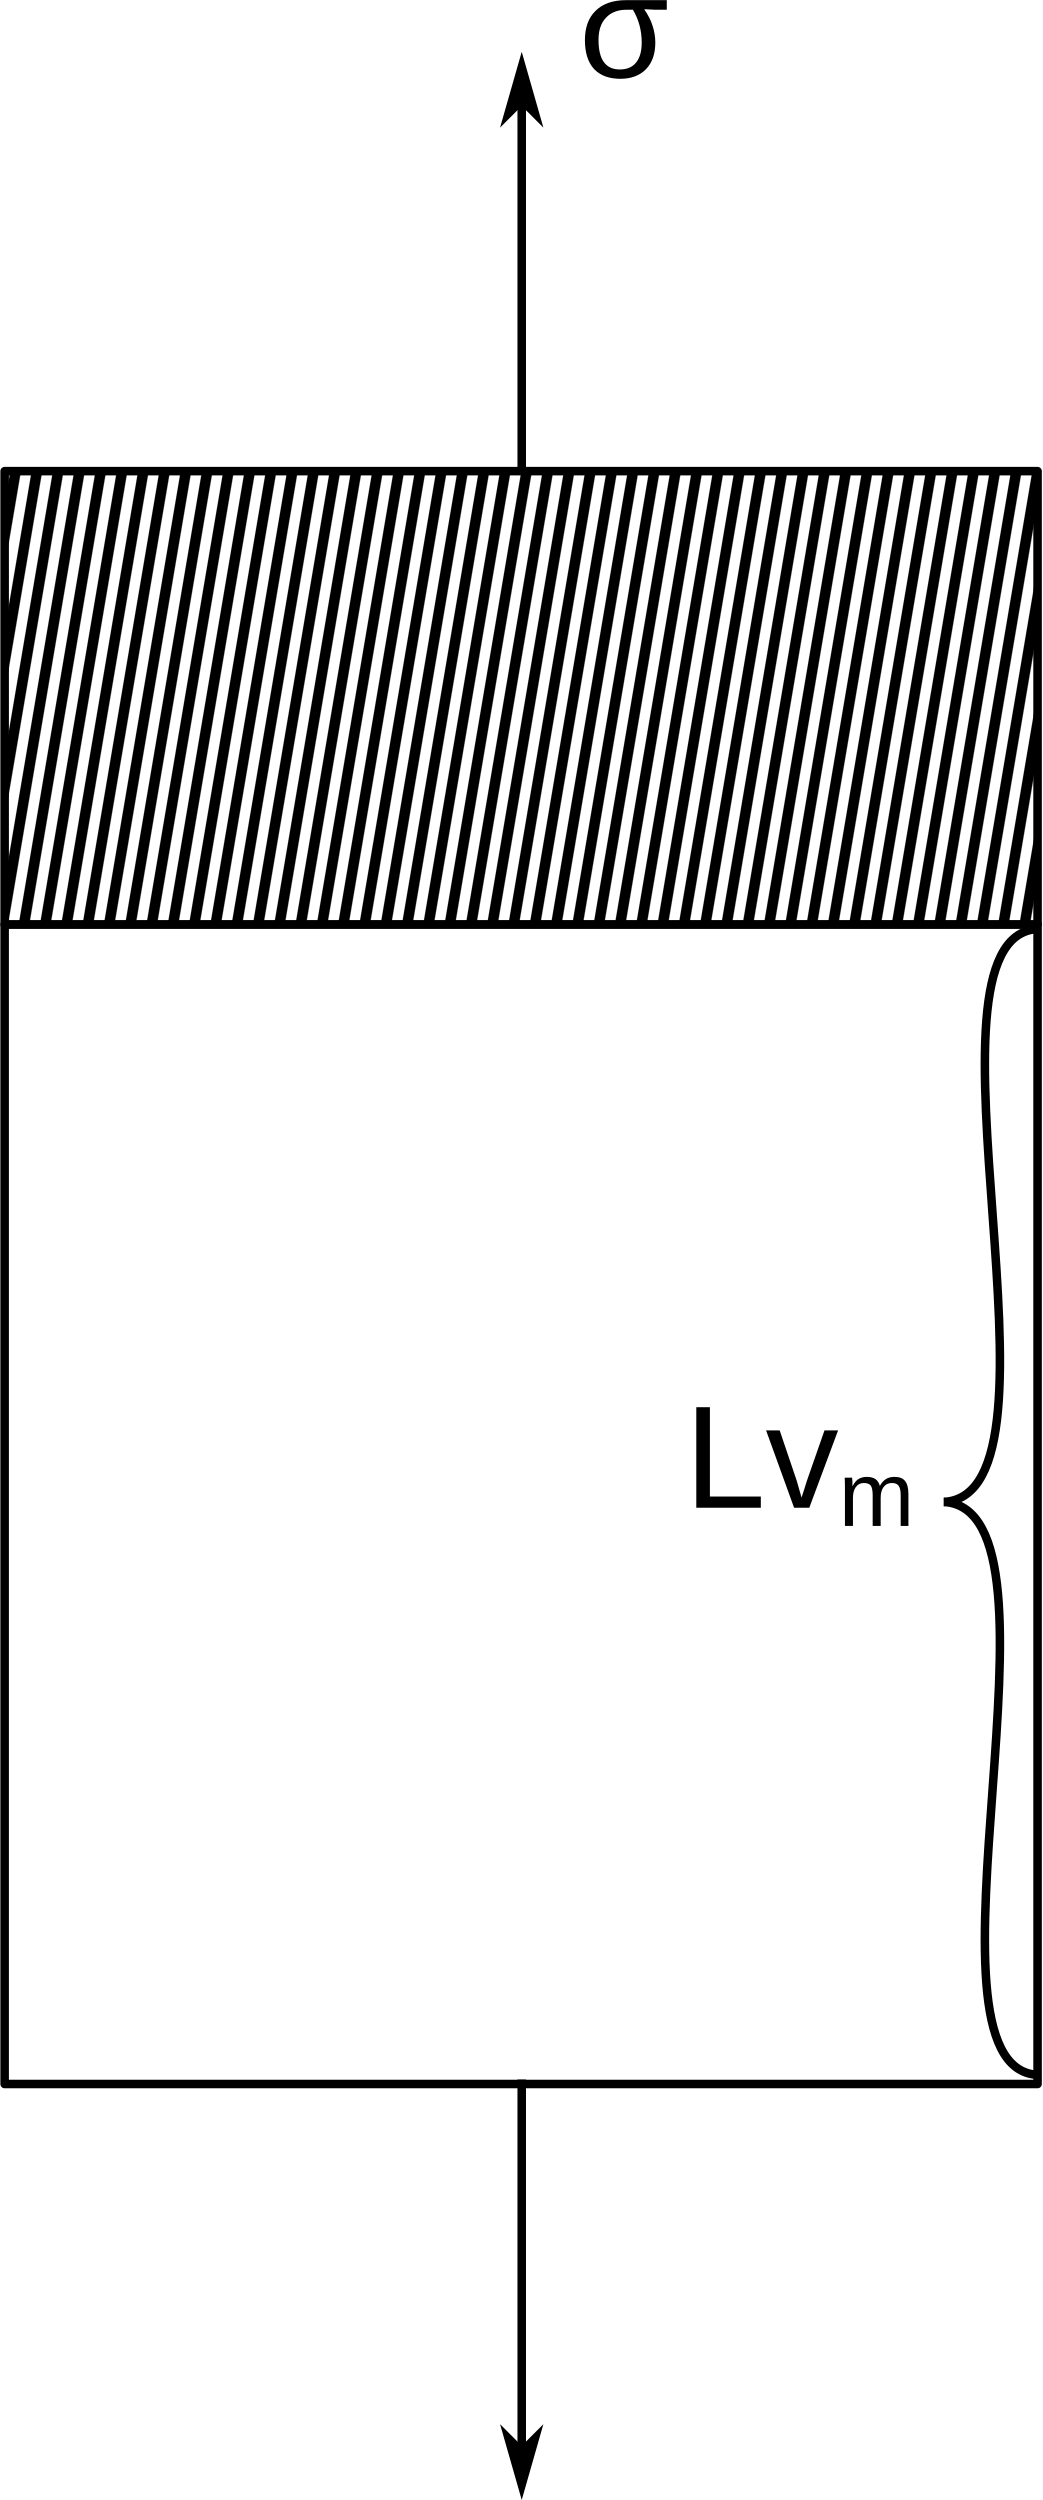
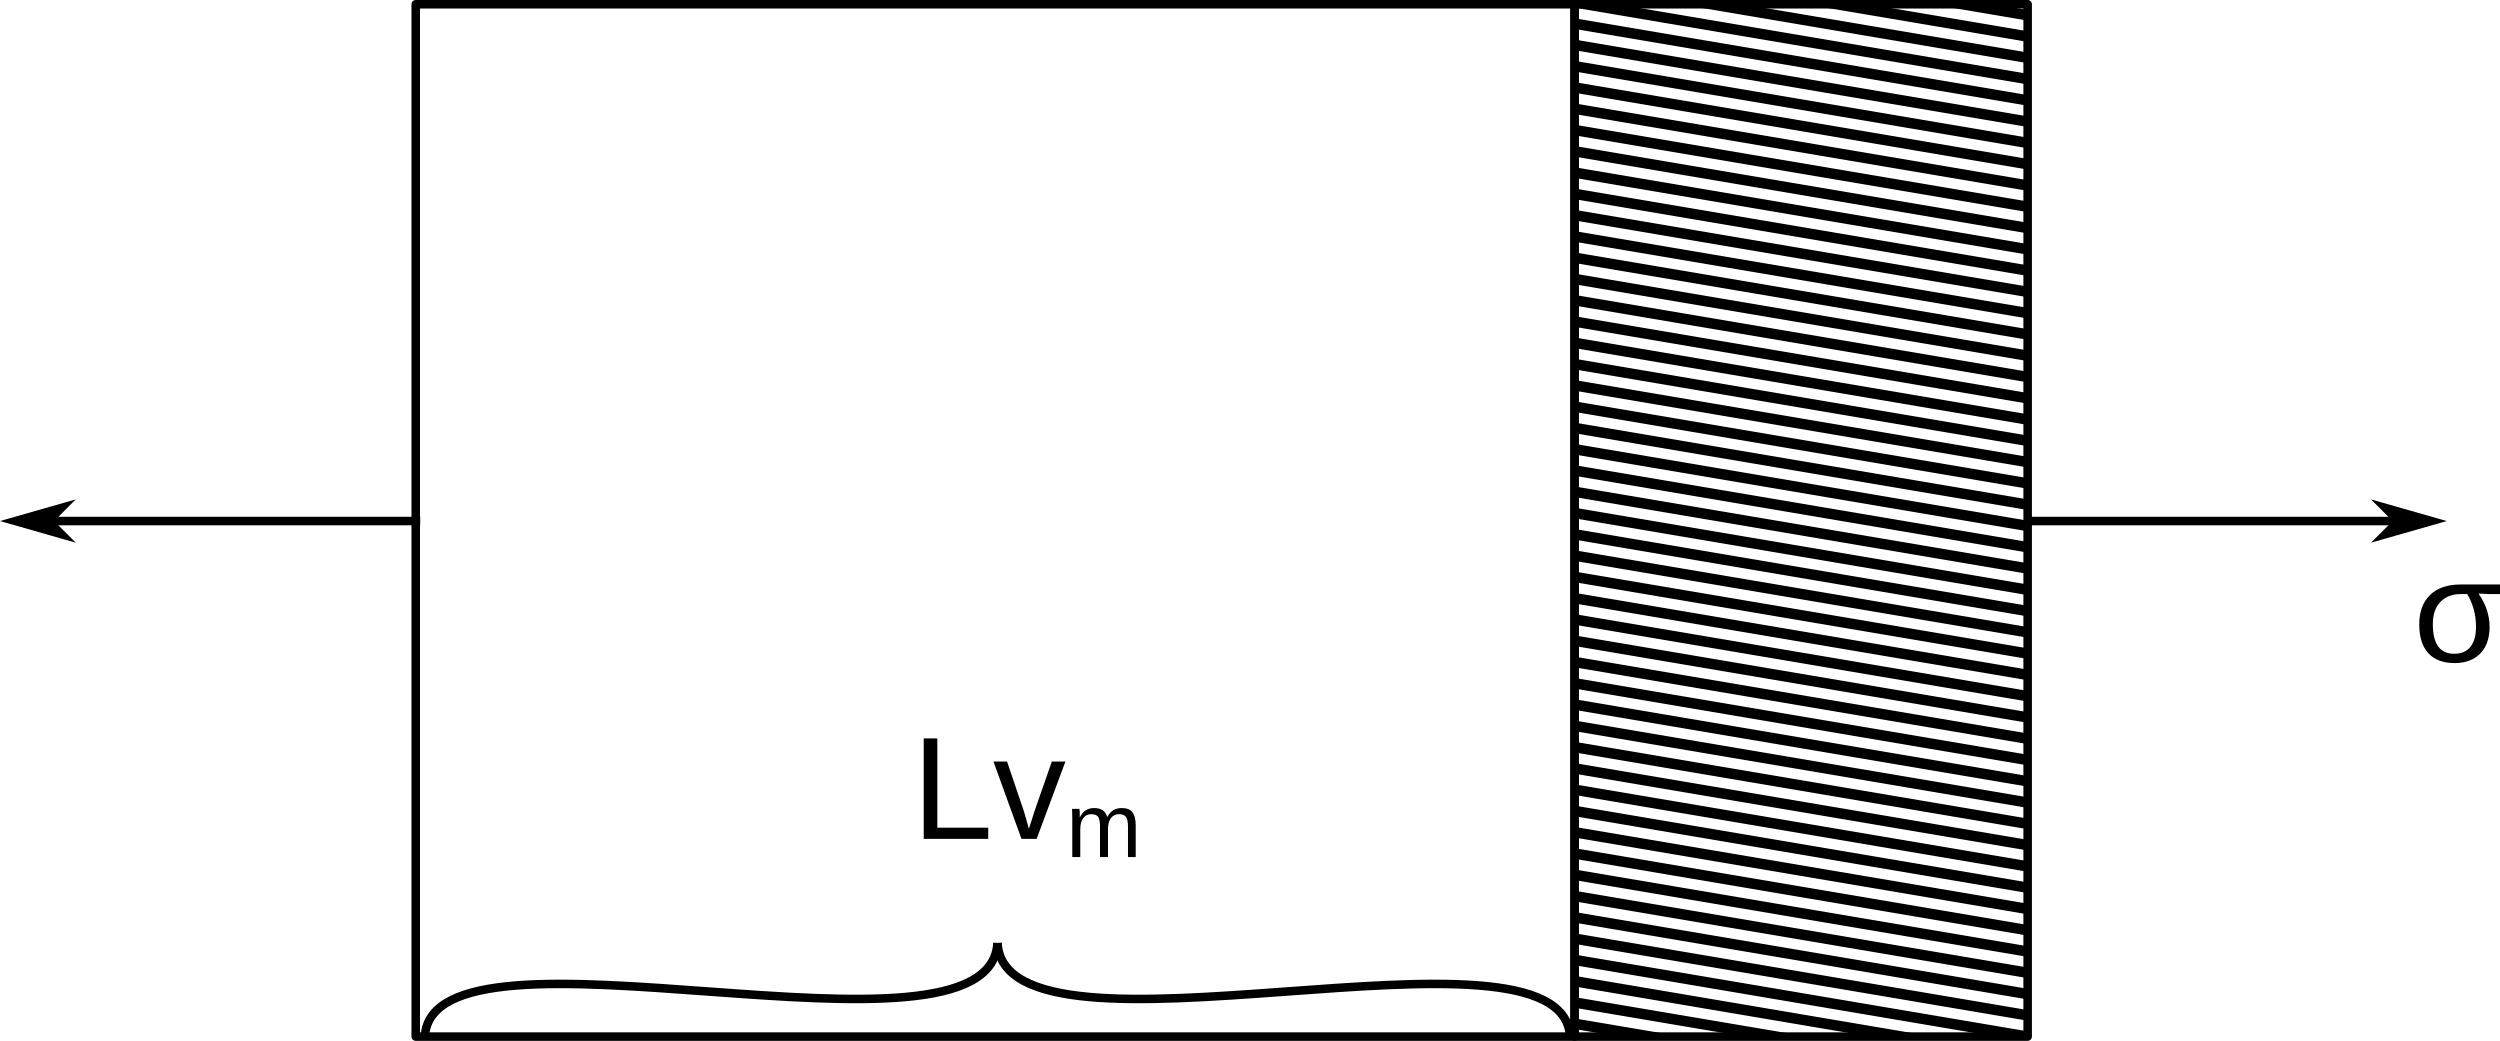
- <svg xmlns="http://www.w3.org/2000/svg" xmlns:ns2="http://www.openswatchbook.org/uri/2009/osb" xmlns:xlink="http://www.w3.org/1999/xlink" width="61.075mm" height="146.504mm" viewBox="0 0 61.075 146.504" version="1.1" id="svg8">
+ <svg xmlns="http://www.w3.org/2000/svg" xmlns:ns2="http://www.openswatchbook.org/uri/2009/osb" xmlns:xlink="http://www.w3.org/1999/xlink" width="146.59mm" height="61.031mm" viewBox="0 0 146.59 61.031" version="1.1" id="svg8">
  <defs id="defs2">
-     <pattern xlink:href="#Strips1_1" id="pattern10652" patternTransform="matrix(0.472249,0.8946312,-1.677783,9.900236,44.50276,-13.65868)" />
+     <pattern xlink:href="#Strips1_1" id="pattern10652" patternTransform="matrix(0.472249,0.8946312,-1.677783,9.900236,24.52906,-153.1118)" />
    <pattern id="Strips1_1" patternTransform="translate(0,0) scale(10,10)" height="1" width="2" patternUnits="userSpaceOnUse">
      <rect id="rect9892" height="2" width="1" y="-0.5" x="0" style="fill:black;stroke:none" />
    </pattern>
    <linearGradient id="linearGradient9172" ns2:paint="solid">
      <stop style="stop-color:#000000;stop-opacity:1;" offset="0" id="stop9170" />
    </linearGradient>
    <marker orient="auto" refY="0" refX="0" id="Arrow1Mstart" style="overflow:visible">
      <path id="path4510" d="M 0,0 5,-5 -12.5,0 5,5 Z" style="fill:#000000;fill-opacity:1;fill-rule:evenodd;stroke:#000000;stroke-width:1pt;stroke-opacity:1" transform="matrix(0.4,0,0,0.4,4,0)" />
    </marker>
    <marker orient="auto" refY="0" refX="0" id="Arrow1Mstart-8" style="overflow:visible">
      <path id="path4510-8" d="M 0,0 5,-5 -12.5,0 5,5 Z" style="fill:#000000;fill-opacity:1;fill-rule:evenodd;stroke:#000000;stroke-width:1pt;stroke-opacity:1" transform="matrix(0.4,0,0,0.4,4,0)" />
    </marker>
    <marker orient="auto" refY="0" refX="0" id="Arrow1Mstart-4" style="overflow:visible">
      <path id="path4510-3" d="M 0,0 5,-5 -12.5,0 5,5 Z" style="fill:#000000;fill-opacity:1;fill-rule:evenodd;stroke:#000000;stroke-width:1pt;stroke-opacity:1" transform="matrix(0.4,0,0,0.4,4,0)" />
    </marker>
    <marker orient="auto" refY="0" refX="0" id="Arrow1Mstart-4-2" style="overflow:visible">
      <path id="path4510-3-9" d="M 0,0 5,-5 -12.5,0 5,5 Z" style="fill:#000000;fill-opacity:1;fill-rule:evenodd;stroke:#000000;stroke-width:1pt;stroke-opacity:1" transform="matrix(0.4,0,0,0.4,4,0)" />
    </marker>
    <marker orient="auto" refY="0" refX="0" id="Arrow1Mstart-4-4" style="overflow:visible">
      <path id="path4510-3-2" d="M 0,0 5,-5 -12.5,0 5,5 Z" style="fill:#000000;fill-opacity:1;fill-rule:evenodd;stroke:#000000;stroke-width:1pt;stroke-opacity:1" transform="matrix(0.4,0,0,0.4,4,0)" />
    </marker>
    <marker orient="auto" refY="0" refX="0" id="Arrow1Mstart-2" style="overflow:visible">
      <path id="path4510-1" d="M 0,0 5,-5 -12.5,0 5,5 Z" style="fill:#000000;fill-opacity:1;fill-rule:evenodd;stroke:#000000;stroke-width:1pt;stroke-opacity:1" transform="matrix(0.4,0,0,0.4,4,0)" />
    </marker>
  </defs>
-   <g id="layer1" transform="translate(-49.1761,13.5122)">
-     <rect style="opacity:1;fill:url(#pattern10652);fill-opacity:1;fill-rule:nonzero;stroke:#000000;stroke-width:0.5;stroke-linecap:round;stroke-linejoin:round;stroke-miterlimit:4;stroke-dasharray:none;stroke-dashoffset:0;stroke-opacity:1;paint-order:stroke fill markers" id="rect4485" width="60.531" height="26.567" x="49.448" y="14.098" />
-     <rect style="opacity:1;fill:#000000;fill-opacity:0;fill-rule:nonzero;stroke:#000000;stroke-width:0.5;stroke-linecap:round;stroke-linejoin:round;stroke-miterlimit:4;stroke-dasharray:none;stroke-dashoffset:0;stroke-opacity:1;paint-order:stroke fill markers" id="rect4485-6" width="60.531" height="67.95" x="49.448" y="40.665" />
-     <path style="fill:none;stroke:#000000;stroke-width:0.5;stroke-linecap:butt;stroke-linejoin:miter;stroke-miterlimit:4;stroke-dasharray:none;stroke-opacity:1;marker-start:url(#Arrow1Mstart)" d="M 79.75,-9.492 V 14.161 Z" id="path4502" />
-     <text xml:space="preserve" style="font-style:normal;font-variant:normal;font-weight:normal;font-stretch:normal;font-size:8.56px;line-height:1.25;font-family:Arial;-inkscape-font-specification:Arial;letter-spacing:0px;word-spacing:0px;fill:#000000;fill-opacity:1;stroke:none;stroke-width:0.5;stroke-miterlimit:4;stroke-dasharray:none" x="83.093" y="-8.973" id="text10656">
-       <tspan id="tspan10654" x="83.093" y="-8.973" style="stroke-width:0.5;stroke-miterlimit:4;stroke-dasharray:none">σ<tspan style="font-size:5.35px;baseline-shift:sub;stroke-width:0.5;stroke-miterlimit:4;stroke-dasharray:none" id="tspan10658" />
+   <g id="layer1" transform="translate(-6.461497,-29.22422)">
+     <rect style="opacity:1;fill:url(#pattern10652);fill-opacity:1;fill-rule:nonzero;stroke:#000000;stroke-width:0.5;stroke-linecap:round;stroke-linejoin:round;stroke-miterlimit:4;stroke-dasharray:none;stroke-dashoffset:0;stroke-opacity:1;paint-order:stroke fill markers" id="rect4485" width="60.531" height="26.567" x="29.474" y="-125.355" transform="rotate(90)" />
+     <rect style="opacity:1;fill:#000000;fill-opacity:0;fill-rule:nonzero;stroke:#000000;stroke-width:0.5;stroke-linecap:round;stroke-linejoin:round;stroke-miterlimit:4;stroke-dasharray:none;stroke-dashoffset:0;stroke-opacity:1;paint-order:stroke fill markers" id="rect4485-6" width="60.531" height="67.95" x="29.474" y="-98.788" transform="rotate(90)" />
+     <path style="fill:none;stroke:#000000;stroke-width:0.5;stroke-linecap:butt;stroke-linejoin:miter;stroke-miterlimit:4;stroke-dasharray:none;stroke-opacity:1;marker-start:url(#Arrow1Mstart)" d="M 148.945,59.776 H 125.292 Z" id="path4502" />
+     <text xml:space="preserve" style="font-style:normal;font-variant:normal;font-weight:normal;font-stretch:normal;font-size:8.56px;line-height:1.25;font-family:Arial;-inkscape-font-specification:Arial;letter-spacing:0px;word-spacing:0px;fill:#000000;fill-opacity:1;stroke:none;stroke-width:0.5;stroke-miterlimit:4;stroke-dasharray:none" x="147.956" y="68.028" id="text10656">
+       <tspan id="tspan10654" x="147.956" y="68.028" style="stroke-width:0.5;stroke-miterlimit:4;stroke-dasharray:none">σ<tspan style="font-size:5.35px;baseline-shift:sub;stroke-width:0.5;stroke-miterlimit:4;stroke-dasharray:none" id="tspan10658" />
      </tspan>
    </text>
-     <path style="fill:none;stroke:#000000;stroke-width:0.5;stroke-linecap:butt;stroke-linejoin:miter;stroke-opacity:1;stroke-miterlimit:4;stroke-dasharray:none" d="m 109.969,108.078 c -7.742,-0.448 2.581,-33.136 -5.484,-33.574" id="path10681-0" />
-     <text xml:space="preserve" style="font-style:normal;font-variant:normal;font-weight:normal;font-stretch:normal;font-size:8.56px;line-height:1.25;font-family:Arial;-inkscape-font-specification:Arial;letter-spacing:0px;word-spacing:0px;fill:#000000;fill-opacity:1;stroke:none;stroke-width:0.5;stroke-miterlimit:4;stroke-dasharray:none" x="89.277" y="74.841" id="text10656-4-0">
-       <tspan id="tspan10654-5-2" x="89.277" y="74.841" style="stroke-width:0.5;stroke-miterlimit:4;stroke-dasharray:none">Lv<tspan style="font-size:5.35px;baseline-shift:sub;stroke-width:0.5;stroke-miterlimit:4;stroke-dasharray:none" id="tspan10658-6-2">m</tspan>
+     <path style="fill:none;stroke:#000000;stroke-width:0.5;stroke-linecap:butt;stroke-linejoin:miter;stroke-miterlimit:4;stroke-dasharray:none;stroke-opacity:1" d="m 31.375,89.996 c 0.448,-7.742 33.136,2.581 33.574,-5.484" id="path10681-0" />
+     <text xml:space="preserve" style="font-style:normal;font-variant:normal;font-weight:normal;font-stretch:normal;font-size:8.56px;line-height:1.25;font-family:Arial;-inkscape-font-specification:Arial;letter-spacing:0px;word-spacing:0px;fill:#000000;fill-opacity:1;stroke:none;stroke-width:0.5;stroke-miterlimit:4;stroke-dasharray:none" x="59.92" y="78.41" id="text10656-4-0">
+       <tspan id="tspan10654-5-2" x="59.92" y="78.41" style="stroke-width:0.5;stroke-miterlimit:4;stroke-dasharray:none">Lv<tspan style="font-size:5.35px;baseline-shift:sub;stroke-width:0.5;stroke-miterlimit:4;stroke-dasharray:none" id="tspan10658-6-2">m</tspan>
      </tspan>
    </text>
-     <path style="fill:none;stroke:#000000;stroke-width:0.5;stroke-linecap:butt;stroke-linejoin:miter;stroke-miterlimit:4;stroke-dasharray:none;stroke-opacity:1;marker-start:url(#Arrow1Mstart-2)" d="M 79.75,132.006 V 108.353 Z" id="path4502-6" />
-     <path style="fill:none;stroke:#000000;stroke-width:0.5;stroke-linecap:butt;stroke-linejoin:miter;stroke-opacity:1;stroke-miterlimit:4;stroke-dasharray:none" d="m 109.969,40.93 c -7.742,0.448 2.581,33.136 -5.484,33.574" id="path10681-0-8" />
+     <path style="fill:none;stroke:#000000;stroke-width:0.5;stroke-linecap:butt;stroke-linejoin:miter;stroke-miterlimit:4;stroke-dasharray:none;stroke-opacity:1;marker-start:url(#Arrow1Mstart-2)" d="M 7.447,59.776 H 31.1 Z" id="path4502-6" />
+     <path style="fill:none;stroke:#000000;stroke-width:0.5;stroke-linecap:butt;stroke-linejoin:miter;stroke-miterlimit:4;stroke-dasharray:none;stroke-opacity:1" d="m 98.523,89.996 c -0.448,-7.742 -33.136,2.581 -33.574,-5.484" id="path10681-0-8" />
  </g>
</svg>
